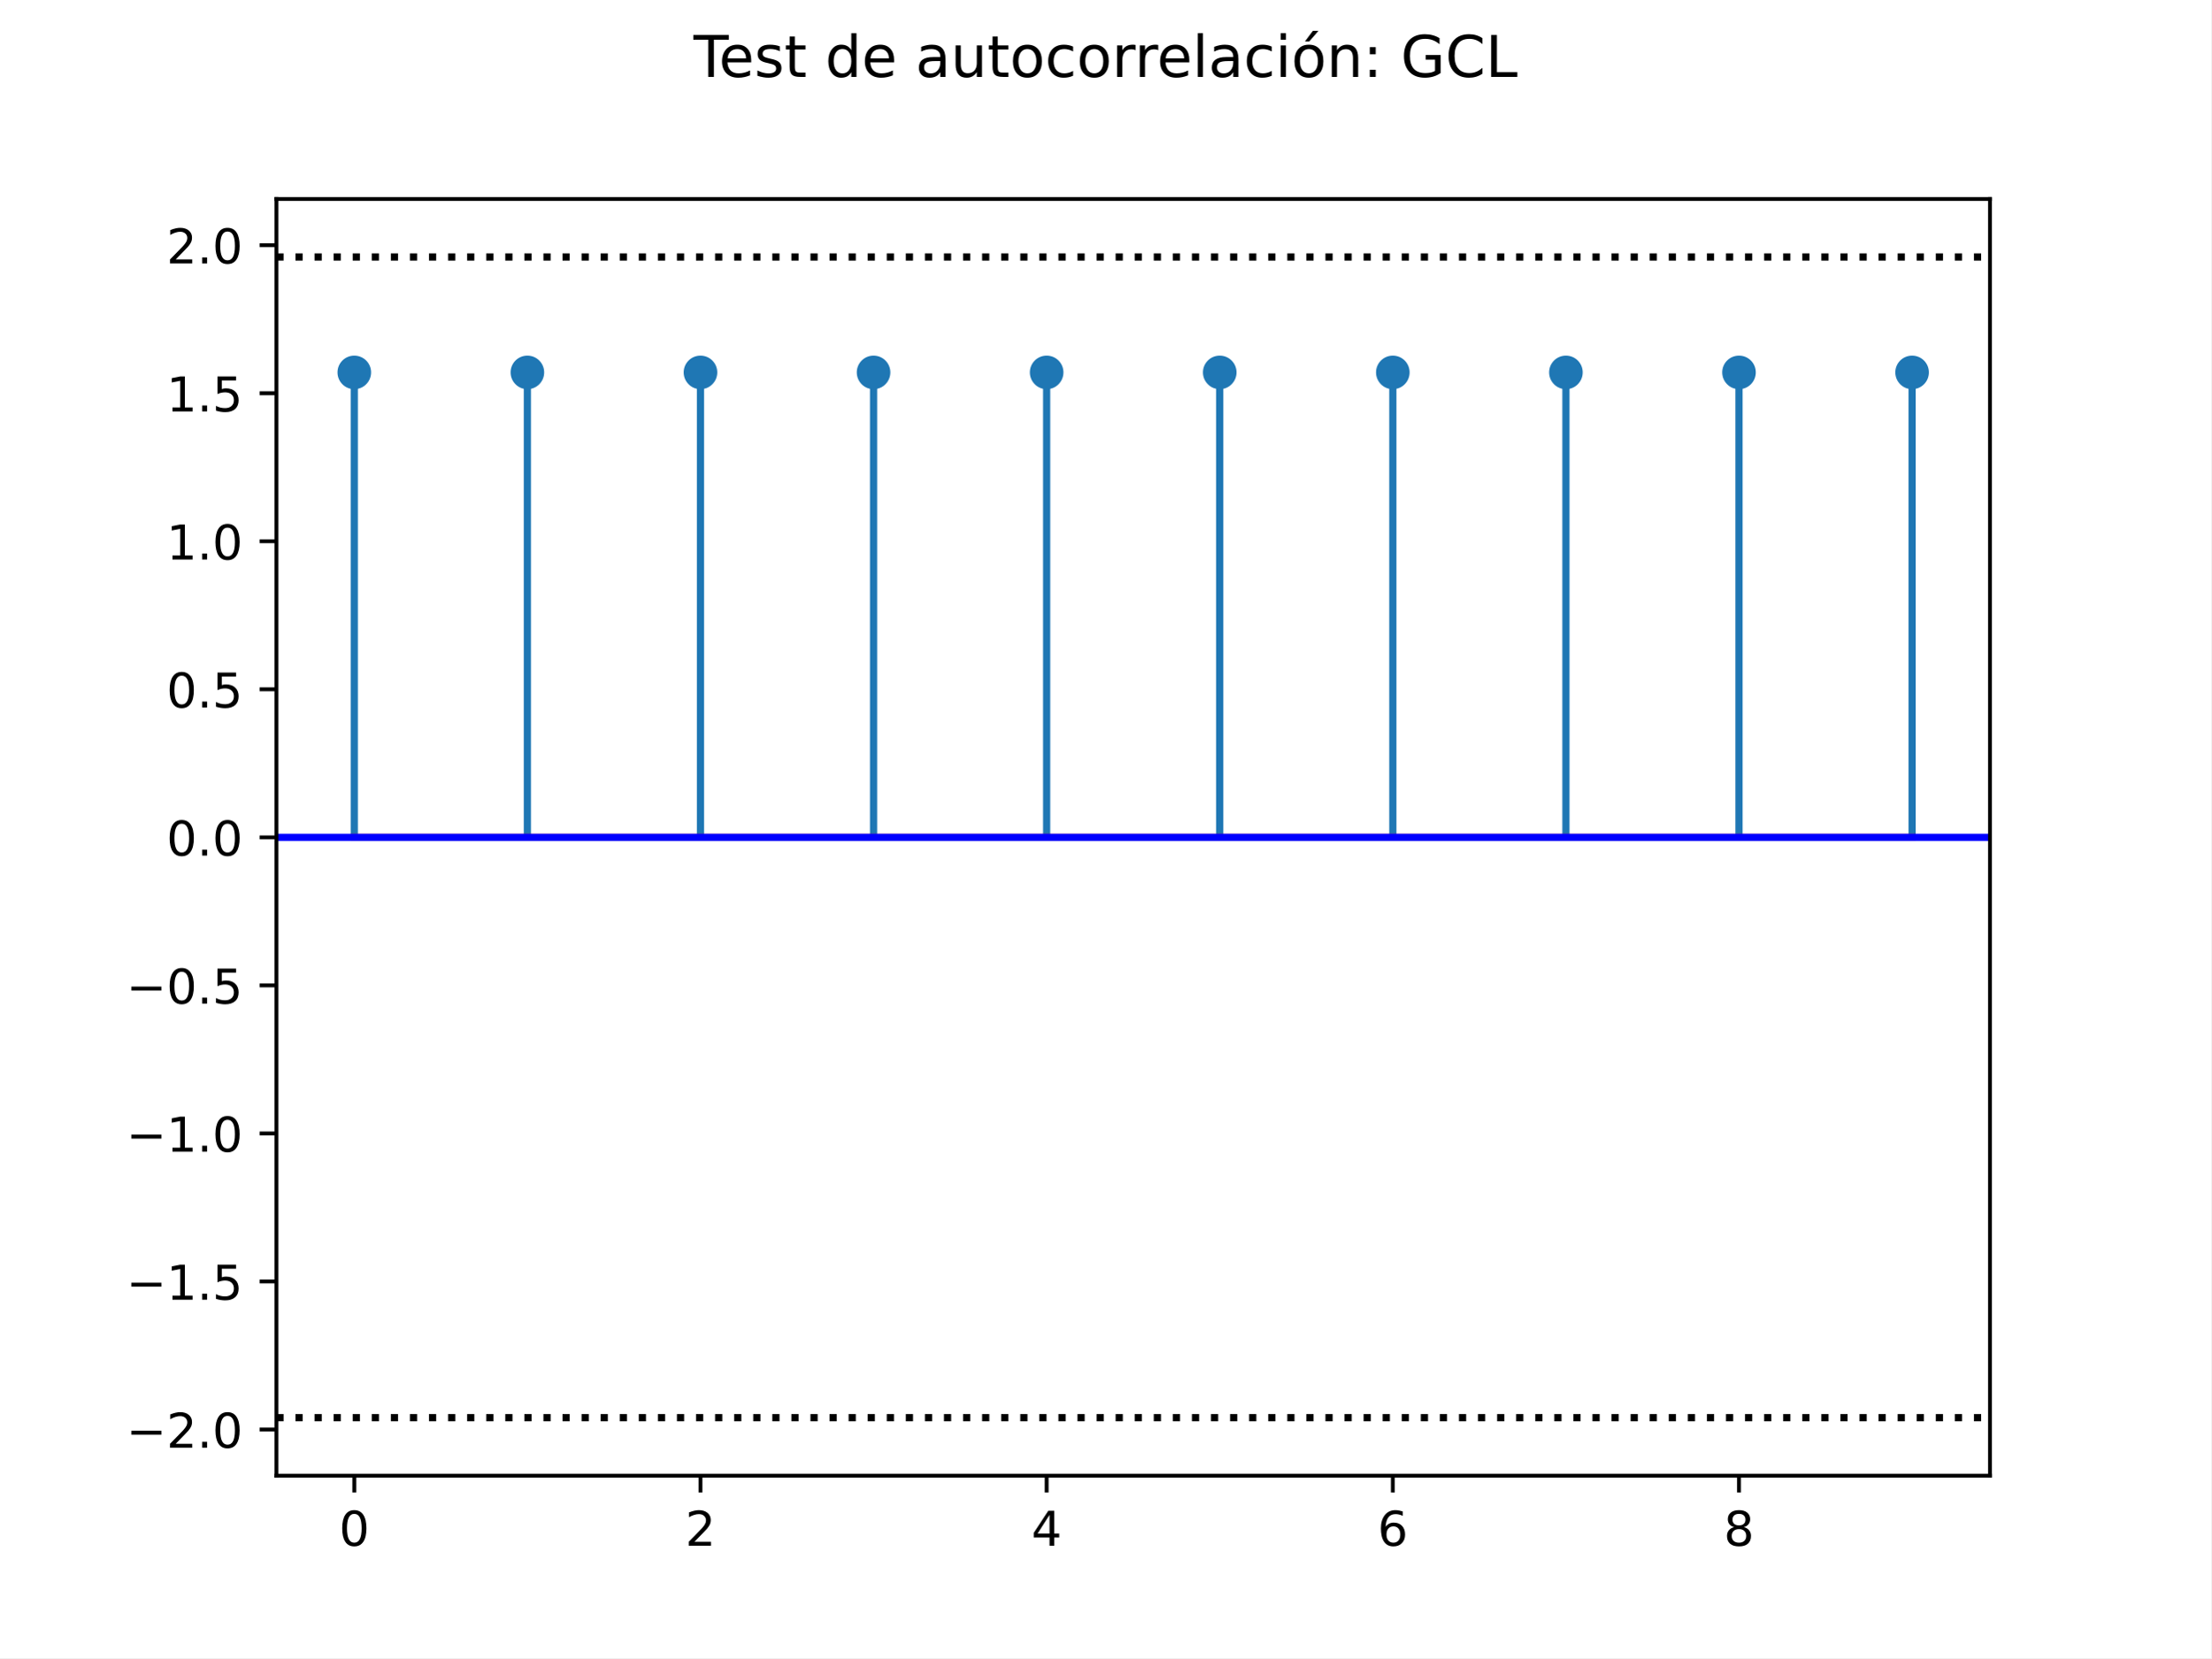
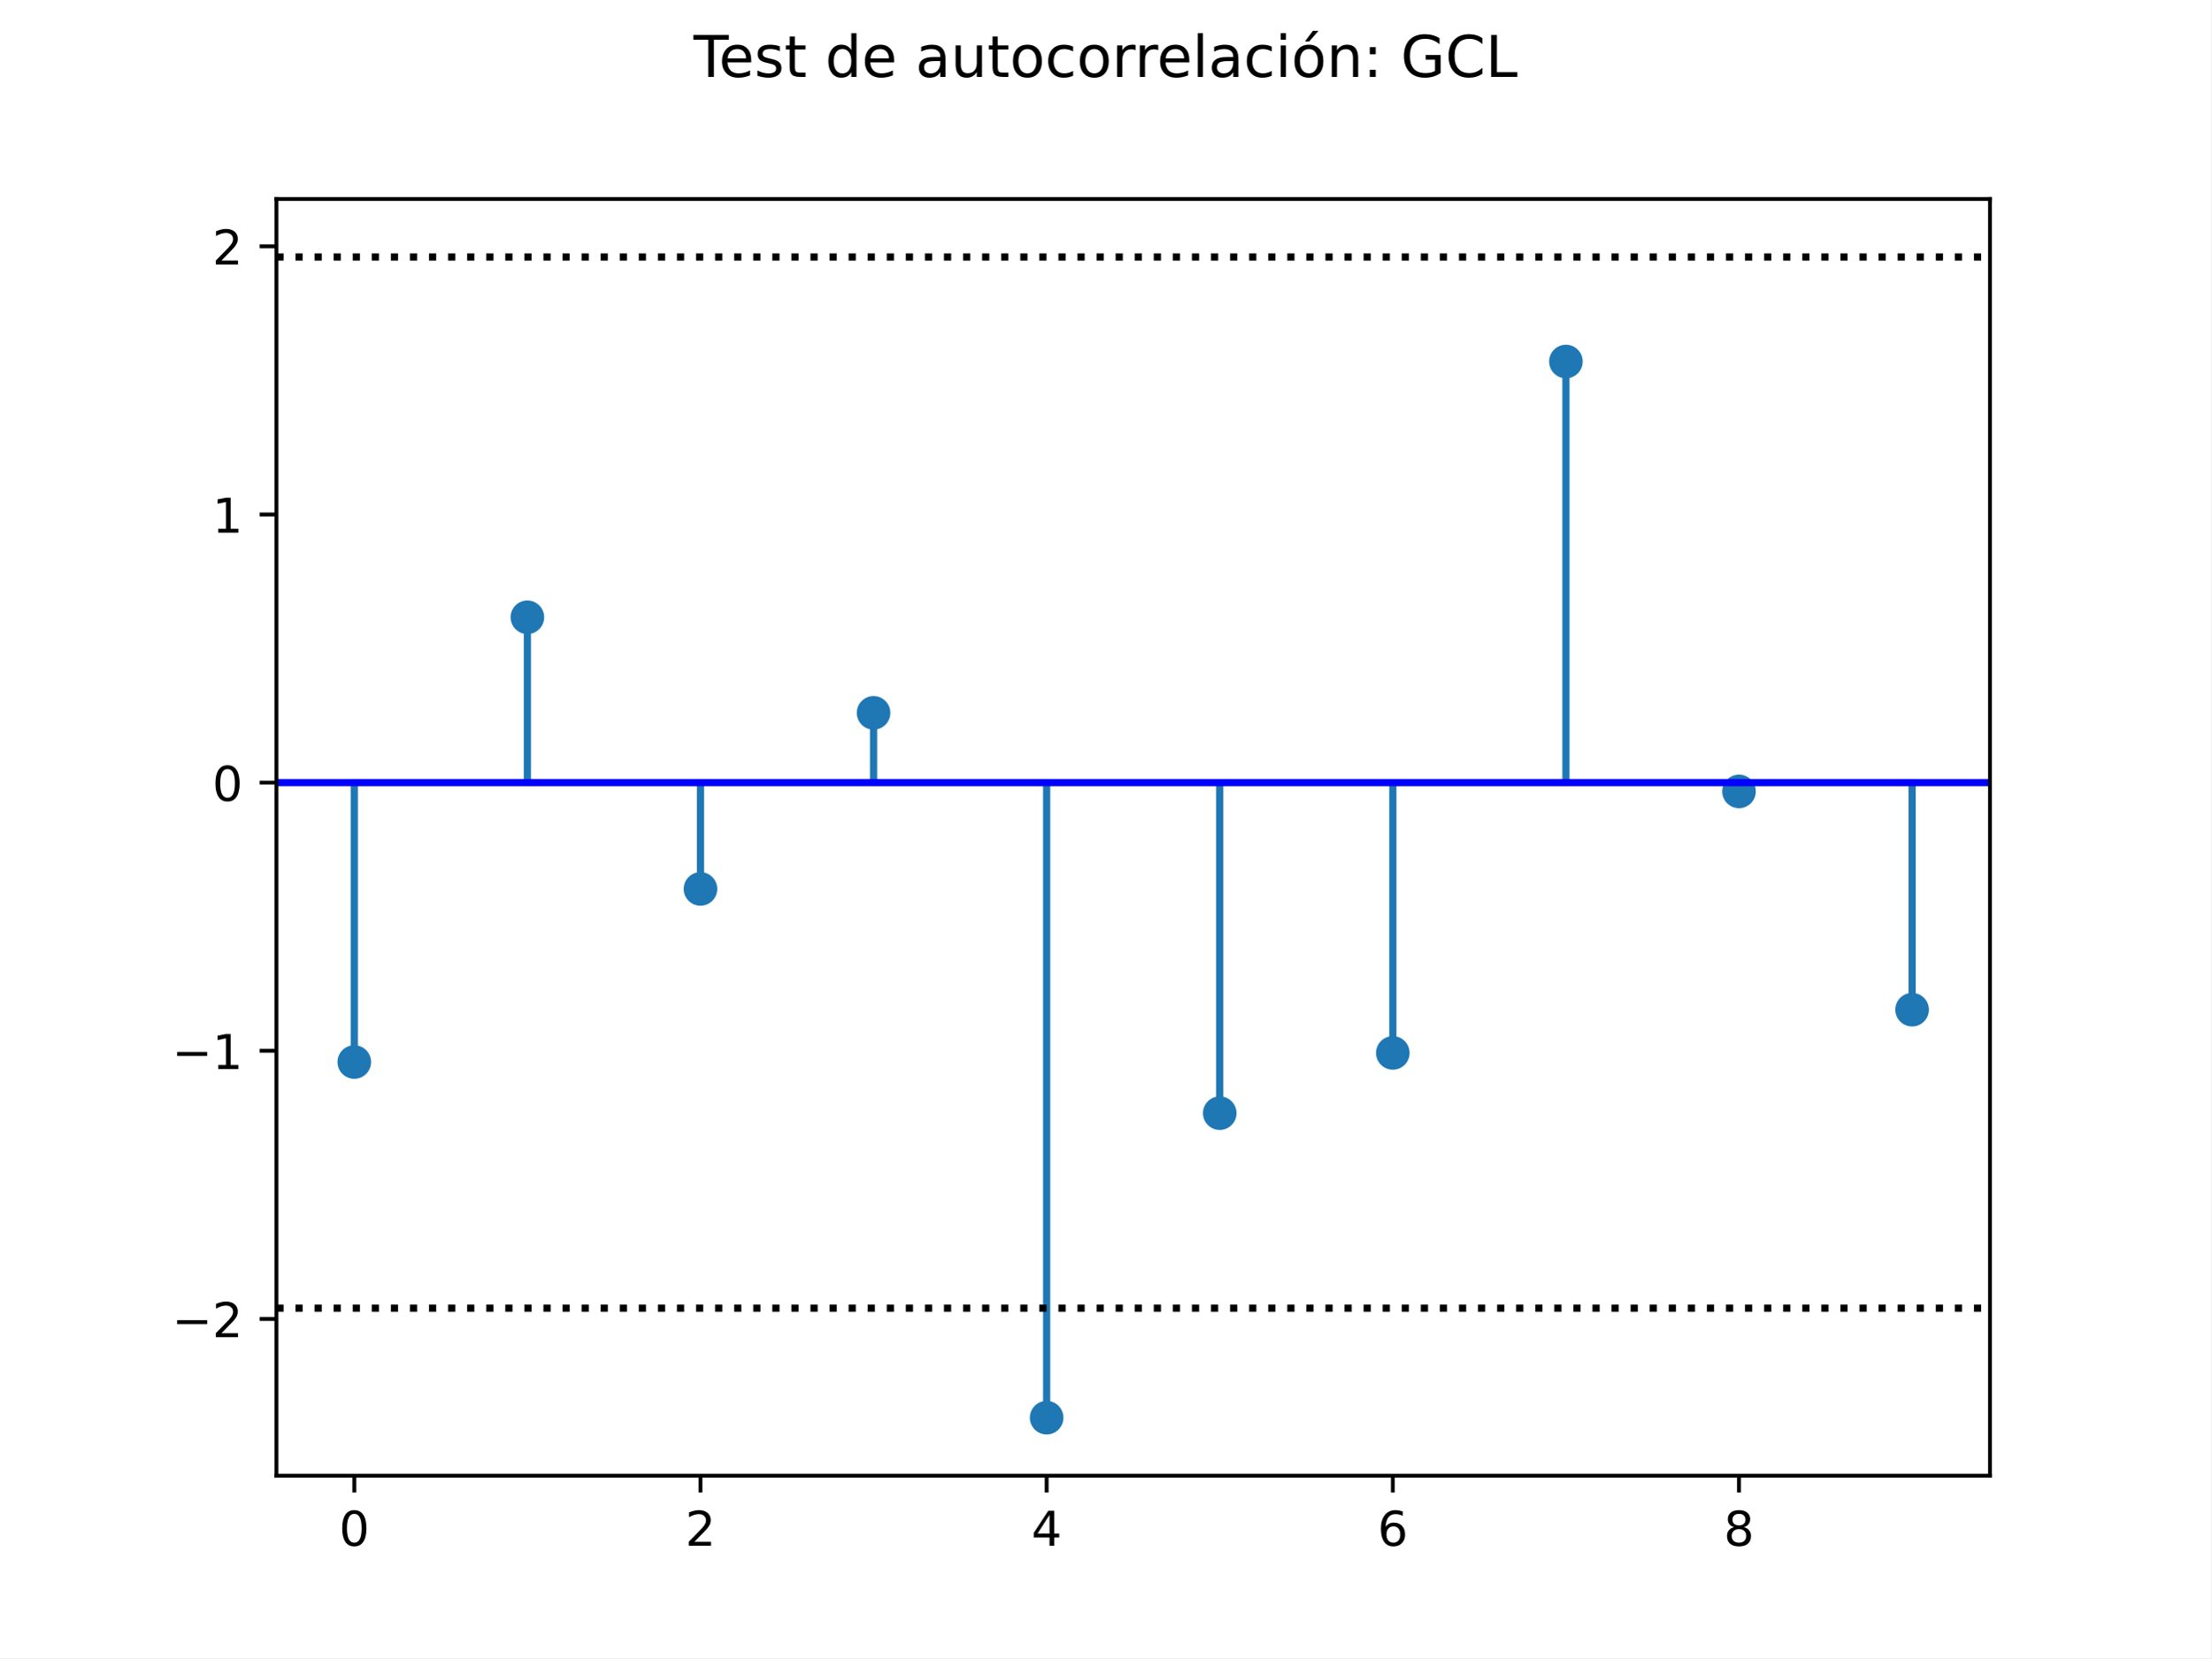
<svg xmlns="http://www.w3.org/2000/svg" xmlns:xlink="http://www.w3.org/1999/xlink" height="345.6pt" version="1.1" viewBox="0 0 460.8 345.6" width="460.8pt">
  <defs>
    <style type="text/css">*{stroke-linecap:butt;stroke-linejoin:round;}</style>
  </defs>
  <g id="figure_1">
    <g id="patch_1">
      <path d="M 0 345.6  L 460.8 345.6  L 460.8 0  L 0 0  z " style="fill:#ffffff;" />
    </g>
    <g id="axes_1">
      <g id="patch_2">
        <path d="M 57.6 307.584  L 414.72 307.584  L 414.72 41.472  L 57.6 41.472  z " style="fill:#ffffff;" />
      </g>
      <g id="matplotlib.axis_1">
        <g id="xtick_1">
          <g id="line2d_1">
            <defs>
-               <path d="M 0 0  L 0 3.5  " id="mb9ec4a4797" style="stroke:#000000;stroke-width:0.8;" />
+               <path d="M 0 0  L 0 3.5  " id="md4f9c36e66" style="stroke:#000000;stroke-width:0.8;" />
            </defs>
            <g>
-               <use style="stroke:#000000;stroke-width:0.8;" x="73.833" xlink:href="#mb9ec4a4797" y="307.584" />
+               <use style="stroke:#000000;stroke-width:0.8;" x="73.833" xlink:href="#md4f9c36e66" y="307.584" />
            </g>
          </g>
          <g id="text_1">
            <g transform="translate(70.65148 322.1824)scale(0.1 -0.1)">
              <defs>
                <path d="M 2034 4250  Q 1547 4250 1301 3770  Q 1056 3291 1056 2328  Q 1056 1369 1301 889  Q 1547 409 2034 409  Q 2525 409 2770 889  Q 3016 1369 3016 2328  Q 3016 3291 2770 3770  Q 2525 4250 2034 4250  z M 2034 4750  Q 2819 4750 3233 4129  Q 3647 3509 3647 2328  Q 3647 1150 3233 529  Q 2819 -91 2034 -91  Q 1250 -91 836 529  Q 422 1150 422 2328  Q 422 3509 836 4129  Q 1250 4750 2034 4750  z " id="DejaVuSans-30" transform="scale(0.015625)" />
              </defs>
              <use xlink:href="#DejaVuSans-30" />
            </g>
          </g>
        </g>
        <g id="xtick_2">
          <g id="line2d_2">
            <g>
-               <use style="stroke:#000000;stroke-width:0.8;" x="145.978" xlink:href="#mb9ec4a4797" y="307.584" />
+               <use style="stroke:#000000;stroke-width:0.8;" x="145.978" xlink:href="#md4f9c36e66" y="307.584" />
            </g>
          </g>
          <g id="text_2">
            <g transform="translate(142.7969 322.1824)scale(0.1 -0.1)">
              <defs>
                <path d="M 1228 531  L 3431 531  L 3431 0  L 469 0  L 469 531  Q 828 903 1448 1529  Q 2069 2156 2228 2338  Q 2531 2678 2651 2914  Q 2772 3150 2772 3378  Q 2772 3750 2511 3984  Q 2250 4219 1831 4219  Q 1534 4219 1204 4116  Q 875 4013 500 3803  L 500 4441  Q 881 4594 1212 4672  Q 1544 4750 1819 4750  Q 2544 4750 2975 4387  Q 3406 4025 3406 3419  Q 3406 3131 3298 2873  Q 3191 2616 2906 2266  Q 2828 2175 2409 1742  Q 1991 1309 1228 531  z " id="DejaVuSans-32" transform="scale(0.015625)" />
              </defs>
              <use xlink:href="#DejaVuSans-32" />
            </g>
          </g>
        </g>
        <g id="xtick_3">
          <g id="line2d_3">
            <g>
-               <use style="stroke:#000000;stroke-width:0.8;" x="218.124" xlink:href="#mb9ec4a4797" y="307.584" />
+               <use style="stroke:#000000;stroke-width:0.8;" x="218.124" xlink:href="#md4f9c36e66" y="307.584" />
            </g>
          </g>
          <g id="text_3">
            <g transform="translate(214.9424 322.1824)scale(0.1 -0.1)">
              <defs>
                <path d="M 2419 4116  L 825 1625  L 2419 1625  L 2419 4116  z M 2253 4666  L 3047 4666  L 3047 1625  L 3713 1625  L 3713 1100  L 3047 1100  L 3047 0  L 2419 0  L 2419 1100  L 313 1100  L 313 1709  L 2253 4666  z " id="DejaVuSans-34" transform="scale(0.015625)" />
              </defs>
              <use xlink:href="#DejaVuSans-34" />
            </g>
          </g>
        </g>
        <g id="xtick_4">
          <g id="line2d_4">
            <g>
-               <use style="stroke:#000000;stroke-width:0.8;" x="290.269" xlink:href="#mb9ec4a4797" y="307.584" />
+               <use style="stroke:#000000;stroke-width:0.8;" x="290.269" xlink:href="#md4f9c36e66" y="307.584" />
            </g>
          </g>
          <g id="text_4">
            <g transform="translate(287.0878 322.1824)scale(0.1 -0.1)">
              <defs>
                <path d="M 2113 2584  Q 1688 2584 1439 2293  Q 1191 2003 1191 1497  Q 1191 994 1439 701  Q 1688 409 2113 409  Q 2538 409 2786 701  Q 3034 994 3034 1497  Q 3034 2003 2786 2293  Q 2538 2584 2113 2584  z M 3366 4563  L 3366 3988  Q 3128 4100 2886 4159  Q 2644 4219 2406 4219  Q 1781 4219 1451 3797  Q 1122 3375 1075 2522  Q 1259 2794 1537 2939  Q 1816 3084 2150 3084  Q 2853 3084 3261 2657  Q 3669 2231 3669 1497  Q 3669 778 3244 343  Q 2819 -91 2113 -91  Q 1303 -91 875 529  Q 447 1150 447 2328  Q 447 3434 972 4092  Q 1497 4750 2381 4750  Q 2619 4750 2861 4703  Q 3103 4656 3366 4563  z " id="DejaVuSans-36" transform="scale(0.015625)" />
              </defs>
              <use xlink:href="#DejaVuSans-36" />
            </g>
          </g>
        </g>
        <g id="xtick_5">
          <g id="line2d_5">
            <g>
-               <use style="stroke:#000000;stroke-width:0.8;" x="362.415" xlink:href="#mb9ec4a4797" y="307.584" />
+               <use style="stroke:#000000;stroke-width:0.8;" x="362.415" xlink:href="#md4f9c36e66" y="307.584" />
            </g>
          </g>
          <g id="text_5">
            <g transform="translate(359.2333 322.1824)scale(0.1 -0.1)">
              <defs>
                <path d="M 2034 2216  Q 1584 2216 1326 1975  Q 1069 1734 1069 1313  Q 1069 891 1326 650  Q 1584 409 2034 409  Q 2484 409 2743 651  Q 3003 894 3003 1313  Q 3003 1734 2745 1975  Q 2488 2216 2034 2216  z M 1403 2484  Q 997 2584 770 2862  Q 544 3141 544 3541  Q 544 4100 942 4425  Q 1341 4750 2034 4750  Q 2731 4750 3128 4425  Q 3525 4100 3525 3541  Q 3525 3141 3298 2862  Q 3072 2584 2669 2484  Q 3125 2378 3379 2068  Q 3634 1759 3634 1313  Q 3634 634 3220 271  Q 2806 -91 2034 -91  Q 1263 -91 848 271  Q 434 634 434 1313  Q 434 1759 690 2068  Q 947 2378 1403 2484  z M 1172 3481  Q 1172 3119 1398 2916  Q 1625 2713 2034 2713  Q 2441 2713 2670 2916  Q 2900 3119 2900 3481  Q 2900 3844 2670 4047  Q 2441 4250 2034 4250  Q 1625 4250 1398 4047  Q 1172 3844 1172 3481  z " id="DejaVuSans-38" transform="scale(0.015625)" />
              </defs>
              <use xlink:href="#DejaVuSans-38" />
            </g>
          </g>
        </g>
      </g>
      <g id="matplotlib.axis_2">
        <g id="ytick_1">
          <g id="line2d_6">
            <defs>
-               <path d="M 0 0  L -3.5 0  " id="mb6d09cb35c" style="stroke:#000000;stroke-width:0.8;" />
+               <path d="M 0 0  L -3.5 0  " id="ma1b825b20a" style="stroke:#000000;stroke-width:0.8;" />
            </defs>
            <g>
-               <use style="stroke:#000000;stroke-width:0.8;" x="57.6" xlink:href="#mb6d09cb35c" y="297.959" />
+               <use style="stroke:#000000;stroke-width:0.8;" x="57.6" xlink:href="#ma1b825b20a" y="274.913" />
            </g>
          </g>
          <g id="text_6">
-             <g transform="translate(26.31719 301.7581)scale(0.1 -0.1)">
+             <g transform="translate(35.85781 278.7117)scale(0.1 -0.1)">
              <defs>
                <path d="M 678 2272  L 4684 2272  L 4684 1741  L 678 1741  L 678 2272  z " id="DejaVuSans-2212" transform="scale(0.015625)" />
-                 <path d="M 684 794  L 1344 794  L 1344 0  L 684 0  L 684 794  z " id="DejaVuSans-2e" transform="scale(0.015625)" />
              </defs>
              <use xlink:href="#DejaVuSans-2212" />
              <use x="83.789" xlink:href="#DejaVuSans-32" />
-               <use x="147.412" xlink:href="#DejaVuSans-2e" />
-               <use x="179.199" xlink:href="#DejaVuSans-30" />
            </g>
          </g>
        </g>
        <g id="ytick_2">
          <g id="line2d_7">
            <g>
-               <use style="stroke:#000000;stroke-width:0.8;" x="57.6" xlink:href="#mb6d09cb35c" y="267.101" />
+               <use style="stroke:#000000;stroke-width:0.8;" x="57.6" xlink:href="#ma1b825b20a" y="219.017" />
            </g>
          </g>
          <g id="text_7">
-             <g transform="translate(26.31719 270.9003)scale(0.1 -0.1)">
+             <g transform="translate(35.85781 222.8161)scale(0.1 -0.1)">
              <defs>
                <path d="M 794 531  L 1825 531  L 1825 4091  L 703 3866  L 703 4441  L 1819 4666  L 2450 4666  L 2450 531  L 3481 531  L 3481 0  L 794 0  L 794 531  z " id="DejaVuSans-31" transform="scale(0.015625)" />
-                 <path d="M 691 4666  L 3169 4666  L 3169 4134  L 1269 4134  L 1269 2991  Q 1406 3038 1543 3061  Q 1681 3084 1819 3084  Q 2600 3084 3056 2656  Q 3513 2228 3513 1497  Q 3513 744 3044 326  Q 2575 -91 1722 -91  Q 1428 -91 1123 -41  Q 819 9 494 109  L 494 744  Q 775 591 1075 516  Q 1375 441 1709 441  Q 2250 441 2565 725  Q 2881 1009 2881 1497  Q 2881 1984 2565 2268  Q 2250 2553 1709 2553  Q 1456 2553 1204 2497  Q 953 2441 691 2322  L 691 4666  z " id="DejaVuSans-35" transform="scale(0.015625)" />
              </defs>
              <use xlink:href="#DejaVuSans-2212" />
              <use x="83.789" xlink:href="#DejaVuSans-31" />
-               <use x="147.412" xlink:href="#DejaVuSans-2e" />
-               <use x="179.199" xlink:href="#DejaVuSans-35" />
            </g>
          </g>
        </g>
        <g id="ytick_3">
          <g id="line2d_8">
            <g>
-               <use style="stroke:#000000;stroke-width:0.8;" x="57.6" xlink:href="#mb6d09cb35c" y="236.243" />
+               <use style="stroke:#000000;stroke-width:0.8;" x="57.6" xlink:href="#ma1b825b20a" y="163.121" />
            </g>
          </g>
          <g id="text_8">
-             <g transform="translate(26.31719 240.0426)scale(0.1 -0.1)">
-               <use xlink:href="#DejaVuSans-2212" />
-               <use x="83.789" xlink:href="#DejaVuSans-31" />
-               <use x="147.412" xlink:href="#DejaVuSans-2e" />
-               <use x="179.199" xlink:href="#DejaVuSans-30" />
+             <g transform="translate(44.2375 166.9206)scale(0.1 -0.1)">
+               <use xlink:href="#DejaVuSans-30" />
            </g>
          </g>
        </g>
        <g id="ytick_4">
          <g id="line2d_9">
            <g>
-               <use style="stroke:#000000;stroke-width:0.8;" x="57.6" xlink:href="#mb6d09cb35c" y="205.386" />
+               <use style="stroke:#000000;stroke-width:0.8;" x="57.6" xlink:href="#ma1b825b20a" y="107.226" />
            </g>
          </g>
          <g id="text_9">
-             <g transform="translate(26.31719 209.1849)scale(0.1 -0.1)">
-               <use xlink:href="#DejaVuSans-2212" />
-               <use x="83.789" xlink:href="#DejaVuSans-30" />
-               <use x="147.412" xlink:href="#DejaVuSans-2e" />
-               <use x="179.199" xlink:href="#DejaVuSans-35" />
+             <g transform="translate(44.2375 111.025)scale(0.1 -0.1)">
+               <use xlink:href="#DejaVuSans-31" />
            </g>
          </g>
        </g>
        <g id="ytick_5">
          <g id="line2d_10">
            <g>
-               <use style="stroke:#000000;stroke-width:0.8;" x="57.6" xlink:href="#mb6d09cb35c" y="174.528" />
+               <use style="stroke:#000000;stroke-width:0.8;" x="57.6" xlink:href="#ma1b825b20a" y="51.33" />
            </g>
          </g>
          <g id="text_10">
-             <g transform="translate(34.69687 178.3272)scale(0.1 -0.1)">
-               <use xlink:href="#DejaVuSans-30" />
-               <use x="63.623" xlink:href="#DejaVuSans-2e" />
-               <use x="95.41" xlink:href="#DejaVuSans-30" />
-             </g>
-           </g>
-         </g>
-         <g id="ytick_6">
-           <g id="line2d_11">
-             <g>
-               <use style="stroke:#000000;stroke-width:0.8;" x="57.6" xlink:href="#mb6d09cb35c" y="143.67" />
-             </g>
-           </g>
-           <g id="text_11">
-             <g transform="translate(34.69687 147.4695)scale(0.1 -0.1)">
-               <use xlink:href="#DejaVuSans-30" />
-               <use x="63.623" xlink:href="#DejaVuSans-2e" />
-               <use x="95.41" xlink:href="#DejaVuSans-35" />
-             </g>
-           </g>
-         </g>
-         <g id="ytick_7">
-           <g id="line2d_12">
-             <g>
-               <use style="stroke:#000000;stroke-width:0.8;" x="57.6" xlink:href="#mb6d09cb35c" y="112.813" />
-             </g>
-           </g>
-           <g id="text_12">
-             <g transform="translate(34.69687 116.6118)scale(0.1 -0.1)">
-               <use xlink:href="#DejaVuSans-31" />
-               <use x="63.623" xlink:href="#DejaVuSans-2e" />
-               <use x="95.41" xlink:href="#DejaVuSans-30" />
-             </g>
-           </g>
-         </g>
-         <g id="ytick_8">
-           <g id="line2d_13">
-             <g>
-               <use style="stroke:#000000;stroke-width:0.8;" x="57.6" xlink:href="#mb6d09cb35c" y="81.955" />
-             </g>
-           </g>
-           <g id="text_13">
-             <g transform="translate(34.69687 85.75409)scale(0.1 -0.1)">
-               <use xlink:href="#DejaVuSans-31" />
-               <use x="63.623" xlink:href="#DejaVuSans-2e" />
-               <use x="95.41" xlink:href="#DejaVuSans-35" />
-             </g>
-           </g>
-         </g>
-         <g id="ytick_9">
-           <g id="line2d_14">
-             <g>
-               <use style="stroke:#000000;stroke-width:0.8;" x="57.6" xlink:href="#mb6d09cb35c" y="51.097" />
-             </g>
-           </g>
-           <g id="text_14">
-             <g transform="translate(34.69687 54.89638)scale(0.1 -0.1)">
+             <g transform="translate(44.2375 55.12938)scale(0.1 -0.1)">
              <use xlink:href="#DejaVuSans-32" />
-               <use x="63.623" xlink:href="#DejaVuSans-2e" />
-               <use x="95.41" xlink:href="#DejaVuSans-30" />
            </g>
          </g>
        </g>
      </g>
      <g id="LineCollection_1">
-         <path clip-path="url(#p293ad321f2)" d="M 73.833 174.528  L 73.833 77.616  " style="fill:none;stroke:#1f77b4;stroke-width:1.5;" />
-         <path clip-path="url(#p293ad321f2)" d="M 109.905 174.528  L 109.905 77.616  " style="fill:none;stroke:#1f77b4;stroke-width:1.5;" />
-         <path clip-path="url(#p293ad321f2)" d="M 145.978 174.528  L 145.978 77.616  " style="fill:none;stroke:#1f77b4;stroke-width:1.5;" />
-         <path clip-path="url(#p293ad321f2)" d="M 182.051 174.528  L 182.051 77.616  " style="fill:none;stroke:#1f77b4;stroke-width:1.5;" />
-         <path clip-path="url(#p293ad321f2)" d="M 218.124 174.528  L 218.124 77.616  " style="fill:none;stroke:#1f77b4;stroke-width:1.5;" />
-         <path clip-path="url(#p293ad321f2)" d="M 254.196 174.528  L 254.196 77.616  " style="fill:none;stroke:#1f77b4;stroke-width:1.5;" />
-         <path clip-path="url(#p293ad321f2)" d="M 290.269 174.528  L 290.269 77.616  " style="fill:none;stroke:#1f77b4;stroke-width:1.5;" />
-         <path clip-path="url(#p293ad321f2)" d="M 326.342 174.528  L 326.342 77.616  " style="fill:none;stroke:#1f77b4;stroke-width:1.5;" />
-         <path clip-path="url(#p293ad321f2)" d="M 362.415 174.528  L 362.415 77.616  " style="fill:none;stroke:#1f77b4;stroke-width:1.5;" />
-         <path clip-path="url(#p293ad321f2)" d="M 398.487 174.528  L 398.487 77.616  " style="fill:none;stroke:#1f77b4;stroke-width:1.5;" />
+         <path clip-path="url(#p8a8a9fdd7f)" d="M 73.833 163.121  L 73.833 221.36  " style="fill:none;stroke:#1f77b4;stroke-width:1.5;" />
+         <path clip-path="url(#p8a8a9fdd7f)" d="M 109.905 163.121  L 109.905 128.656  " style="fill:none;stroke:#1f77b4;stroke-width:1.5;" />
+         <path clip-path="url(#p8a8a9fdd7f)" d="M 145.978 163.121  L 145.978 185.281  " style="fill:none;stroke:#1f77b4;stroke-width:1.5;" />
+         <path clip-path="url(#p8a8a9fdd7f)" d="M 182.051 163.121  L 182.051 148.579  " style="fill:none;stroke:#1f77b4;stroke-width:1.5;" />
+         <path clip-path="url(#p8a8a9fdd7f)" d="M 218.124 163.121  L 218.124 295.488  " style="fill:none;stroke:#1f77b4;stroke-width:1.5;" />
+         <path clip-path="url(#p8a8a9fdd7f)" d="M 254.196 163.121  L 254.196 232.017  " style="fill:none;stroke:#1f77b4;stroke-width:1.5;" />
+         <path clip-path="url(#p8a8a9fdd7f)" d="M 290.269 163.121  L 290.269 219.461  " style="fill:none;stroke:#1f77b4;stroke-width:1.5;" />
+         <path clip-path="url(#p8a8a9fdd7f)" d="M 326.342 163.121  L 326.342 75.349  " style="fill:none;stroke:#1f77b4;stroke-width:1.5;" />
+         <path clip-path="url(#p8a8a9fdd7f)" d="M 362.415 163.121  L 362.415 164.955  " style="fill:none;stroke:#1f77b4;stroke-width:1.5;" />
+         <path clip-path="url(#p8a8a9fdd7f)" d="M 398.487 163.121  L 398.487 210.451  " style="fill:none;stroke:#1f77b4;stroke-width:1.5;" />
+       </g>
+       <g id="line2d_11">
+         <defs>
+           <path d="M 0 3  C 0.796 3 1.559 2.684 2.121 2.121  C 2.684 1.559 3 0.796 3 0  C 3 -0.796 2.684 -1.559 2.121 -2.121  C 1.559 -2.684 0.796 -3 0 -3  C -0.796 -3 -1.559 -2.684 -2.121 -2.121  C -2.684 -1.559 -3 -0.796 -3 0  C -3 0.796 -2.684 1.559 -2.121 2.121  C -1.559 2.684 -0.796 3 0 3  z " id="m873138b32d" style="stroke:#1f77b4;" />
+         </defs>
+         <g clip-path="url(#p8a8a9fdd7f)">
+           <use style="fill:#1f77b4;stroke:#1f77b4;" x="73.833" xlink:href="#m873138b32d" y="221.36" />
+           <use style="fill:#1f77b4;stroke:#1f77b4;" x="109.905" xlink:href="#m873138b32d" y="128.656" />
+           <use style="fill:#1f77b4;stroke:#1f77b4;" x="145.978" xlink:href="#m873138b32d" y="185.281" />
+           <use style="fill:#1f77b4;stroke:#1f77b4;" x="182.051" xlink:href="#m873138b32d" y="148.579" />
+           <use style="fill:#1f77b4;stroke:#1f77b4;" x="218.124" xlink:href="#m873138b32d" y="295.488" />
+           <use style="fill:#1f77b4;stroke:#1f77b4;" x="254.196" xlink:href="#m873138b32d" y="232.017" />
+           <use style="fill:#1f77b4;stroke:#1f77b4;" x="290.269" xlink:href="#m873138b32d" y="219.461" />
+           <use style="fill:#1f77b4;stroke:#1f77b4;" x="326.342" xlink:href="#m873138b32d" y="75.349" />
+           <use style="fill:#1f77b4;stroke:#1f77b4;" x="362.415" xlink:href="#m873138b32d" y="164.955" />
+           <use style="fill:#1f77b4;stroke:#1f77b4;" x="398.487" xlink:href="#m873138b32d" y="210.451" />
+         </g>
+       </g>
+       <g id="line2d_12">
+         <path clip-path="url(#p8a8a9fdd7f)" d="M 73.833 163.121  L 398.487 163.121  " style="fill:none;stroke:#d62728;stroke-linecap:square;stroke-width:1.5;" />
+       </g>
+       <g id="line2d_13">
+         <path clip-path="url(#p8a8a9fdd7f)" d="M 57.6 272.675  L 461.8 272.675  " style="fill:none;stroke:#000000;stroke-dasharray:1.5,2.475;stroke-dashoffset:0;stroke-width:1.5;" />
+       </g>
+       <g id="line2d_14">
+         <path clip-path="url(#p8a8a9fdd7f)" d="M 57.6 53.568  L 461.8 53.568  " style="fill:none;stroke:#000000;stroke-dasharray:1.5,2.475;stroke-dashoffset:0;stroke-width:1.5;" />
      </g>
      <g id="line2d_15">
-         <defs>
-           <path d="M 0 3  C 0.796 3 1.559 2.684 2.121 2.121  C 2.684 1.559 3 0.796 3 0  C 3 -0.796 2.684 -1.559 2.121 -2.121  C 1.559 -2.684 0.796 -3 0 -3  C -0.796 -3 -1.559 -2.684 -2.121 -2.121  C -2.684 -1.559 -3 -0.796 -3 0  C -3 0.796 -2.684 1.559 -2.121 2.121  C -1.559 2.684 -0.796 3 0 3  z " id="m0541f2b355" style="stroke:#1f77b4;" />
-         </defs>
-         <g clip-path="url(#p293ad321f2)">
-           <use style="fill:#1f77b4;stroke:#1f77b4;" x="73.833" xlink:href="#m0541f2b355" y="77.616" />
-           <use style="fill:#1f77b4;stroke:#1f77b4;" x="109.905" xlink:href="#m0541f2b355" y="77.616" />
-           <use style="fill:#1f77b4;stroke:#1f77b4;" x="145.978" xlink:href="#m0541f2b355" y="77.616" />
-           <use style="fill:#1f77b4;stroke:#1f77b4;" x="182.051" xlink:href="#m0541f2b355" y="77.616" />
-           <use style="fill:#1f77b4;stroke:#1f77b4;" x="218.124" xlink:href="#m0541f2b355" y="77.616" />
-           <use style="fill:#1f77b4;stroke:#1f77b4;" x="254.196" xlink:href="#m0541f2b355" y="77.616" />
-           <use style="fill:#1f77b4;stroke:#1f77b4;" x="290.269" xlink:href="#m0541f2b355" y="77.616" />
-           <use style="fill:#1f77b4;stroke:#1f77b4;" x="326.342" xlink:href="#m0541f2b355" y="77.616" />
-           <use style="fill:#1f77b4;stroke:#1f77b4;" x="362.415" xlink:href="#m0541f2b355" y="77.616" />
-           <use style="fill:#1f77b4;stroke:#1f77b4;" x="398.487" xlink:href="#m0541f2b355" y="77.616" />
-         </g>
-       </g>
-       <g id="line2d_16">
-         <path clip-path="url(#p293ad321f2)" d="M 73.833 174.528  L 398.487 174.528  " style="fill:none;stroke:#d62728;stroke-linecap:square;stroke-width:1.5;" />
-       </g>
-       <g id="line2d_17">
-         <path clip-path="url(#p293ad321f2)" d="M 57.6 295.488  L 461.8 295.488  " style="fill:none;stroke:#000000;stroke-dasharray:1.5,2.475;stroke-dashoffset:0;stroke-width:1.5;" />
-       </g>
-       <g id="line2d_18">
-         <path clip-path="url(#p293ad321f2)" d="M 57.6 53.568  L 461.8 53.568  " style="fill:none;stroke:#000000;stroke-dasharray:1.5,2.475;stroke-dashoffset:0;stroke-width:1.5;" />
-       </g>
-       <g id="line2d_19">
-         <path clip-path="url(#p293ad321f2)" d="M 57.6 174.528  L 461.8 174.528  " style="fill:none;stroke:#0000ff;stroke-linecap:square;stroke-width:1.5;" />
+         <path clip-path="url(#p8a8a9fdd7f)" d="M 57.6 163.121  L 461.8 163.121  " style="fill:none;stroke:#0000ff;stroke-linecap:square;stroke-width:1.5;" />
      </g>
      <g id="patch_3">
        <path d="M 57.6 307.584  L 57.6 41.472  " style="fill:none;stroke:#000000;stroke-linecap:square;stroke-linejoin:miter;stroke-width:0.8;" />
      </g>
      <g id="patch_4">
        <path d="M 414.72 307.584  L 414.72 41.472  " style="fill:none;stroke:#000000;stroke-linecap:square;stroke-linejoin:miter;stroke-width:0.8;" />
      </g>
      <g id="patch_5">
        <path d="M 57.6 307.584  L 414.72 307.584  " style="fill:none;stroke:#000000;stroke-linecap:square;stroke-linejoin:miter;stroke-width:0.8;" />
      </g>
      <g id="patch_6">
        <path d="M 57.6 41.472  L 414.72 41.472  " style="fill:none;stroke:#000000;stroke-linecap:square;stroke-linejoin:miter;stroke-width:0.8;" />
      </g>
    </g>
-     <g id="text_15">
+     <g id="text_11">
      <g transform="translate(144.5194 16.03013)scale(0.12 -0.12)">
        <defs>
          <path d="M -19 4666  L 3928 4666  L 3928 4134  L 2272 4134  L 2272 0  L 1638 0  L 1638 4134  L -19 4134  L -19 4666  z " id="DejaVuSans-54" transform="scale(0.015625)" />
          <path d="M 3597 1894  L 3597 1613  L 953 1613  Q 991 1019 1311 708  Q 1631 397 2203 397  Q 2534 397 2845 478  Q 3156 559 3463 722  L 3463 178  Q 3153 47 2828 -22  Q 2503 -91 2169 -91  Q 1331 -91 842 396  Q 353 884 353 1716  Q 353 2575 817 3079  Q 1281 3584 2069 3584  Q 2775 3584 3186 3129  Q 3597 2675 3597 1894  z M 3022 2063  Q 3016 2534 2758 2815  Q 2500 3097 2075 3097  Q 1594 3097 1305 2825  Q 1016 2553 972 2059  L 3022 2063  z " id="DejaVuSans-65" transform="scale(0.015625)" />
          <path d="M 2834 3397  L 2834 2853  Q 2591 2978 2328 3040  Q 2066 3103 1784 3103  Q 1356 3103 1142 2972  Q 928 2841 928 2578  Q 928 2378 1081 2264  Q 1234 2150 1697 2047  L 1894 2003  Q 2506 1872 2764 1633  Q 3022 1394 3022 966  Q 3022 478 2636 193  Q 2250 -91 1575 -91  Q 1294 -91 989 -36  Q 684 19 347 128  L 347 722  Q 666 556 975 473  Q 1284 391 1588 391  Q 1994 391 2212 530  Q 2431 669 2431 922  Q 2431 1156 2273 1281  Q 2116 1406 1581 1522  L 1381 1569  Q 847 1681 609 1914  Q 372 2147 372 2553  Q 372 3047 722 3315  Q 1072 3584 1716 3584  Q 2034 3584 2315 3537  Q 2597 3491 2834 3397  z " id="DejaVuSans-73" transform="scale(0.015625)" />
          <path d="M 1172 4494  L 1172 3500  L 2356 3500  L 2356 3053  L 1172 3053  L 1172 1153  Q 1172 725 1289 603  Q 1406 481 1766 481  L 2356 481  L 2356 0  L 1766 0  Q 1100 0 847 248  Q 594 497 594 1153  L 594 3053  L 172 3053  L 172 3500  L 594 3500  L 594 4494  L 1172 4494  z " id="DejaVuSans-74" transform="scale(0.015625)" />
          <path id="DejaVuSans-20" transform="scale(0.015625)" />
          <path d="M 2906 2969  L 2906 4863  L 3481 4863  L 3481 0  L 2906 0  L 2906 525  Q 2725 213 2448 61  Q 2172 -91 1784 -91  Q 1150 -91 751 415  Q 353 922 353 1747  Q 353 2572 751 3078  Q 1150 3584 1784 3584  Q 2172 3584 2448 3432  Q 2725 3281 2906 2969  z M 947 1747  Q 947 1113 1208 752  Q 1469 391 1925 391  Q 2381 391 2643 752  Q 2906 1113 2906 1747  Q 2906 2381 2643 2742  Q 2381 3103 1925 3103  Q 1469 3103 1208 2742  Q 947 2381 947 1747  z " id="DejaVuSans-64" transform="scale(0.015625)" />
          <path d="M 2194 1759  Q 1497 1759 1228 1600  Q 959 1441 959 1056  Q 959 750 1161 570  Q 1363 391 1709 391  Q 2188 391 2477 730  Q 2766 1069 2766 1631  L 2766 1759  L 2194 1759  z M 3341 1997  L 3341 0  L 2766 0  L 2766 531  Q 2569 213 2275 61  Q 1981 -91 1556 -91  Q 1019 -91 701 211  Q 384 513 384 1019  Q 384 1609 779 1909  Q 1175 2209 1959 2209  L 2766 2209  L 2766 2266  Q 2766 2663 2505 2880  Q 2244 3097 1772 3097  Q 1472 3097 1187 3025  Q 903 2953 641 2809  L 641 3341  Q 956 3463 1253 3523  Q 1550 3584 1831 3584  Q 2591 3584 2966 3190  Q 3341 2797 3341 1997  z " id="DejaVuSans-61" transform="scale(0.015625)" />
          <path d="M 544 1381  L 544 3500  L 1119 3500  L 1119 1403  Q 1119 906 1312 657  Q 1506 409 1894 409  Q 2359 409 2629 706  Q 2900 1003 2900 1516  L 2900 3500  L 3475 3500  L 3475 0  L 2900 0  L 2900 538  Q 2691 219 2414 64  Q 2138 -91 1772 -91  Q 1169 -91 856 284  Q 544 659 544 1381  z M 1991 3584  L 1991 3584  z " id="DejaVuSans-75" transform="scale(0.015625)" />
          <path d="M 1959 3097  Q 1497 3097 1228 2736  Q 959 2375 959 1747  Q 959 1119 1226 758  Q 1494 397 1959 397  Q 2419 397 2687 759  Q 2956 1122 2956 1747  Q 2956 2369 2687 2733  Q 2419 3097 1959 3097  z M 1959 3584  Q 2709 3584 3137 3096  Q 3566 2609 3566 1747  Q 3566 888 3137 398  Q 2709 -91 1959 -91  Q 1206 -91 779 398  Q 353 888 353 1747  Q 353 2609 779 3096  Q 1206 3584 1959 3584  z " id="DejaVuSans-6f" transform="scale(0.015625)" />
          <path d="M 3122 3366  L 3122 2828  Q 2878 2963 2633 3030  Q 2388 3097 2138 3097  Q 1578 3097 1268 2742  Q 959 2388 959 1747  Q 959 1106 1268 751  Q 1578 397 2138 397  Q 2388 397 2633 464  Q 2878 531 3122 666  L 3122 134  Q 2881 22 2623 -34  Q 2366 -91 2075 -91  Q 1284 -91 818 406  Q 353 903 353 1747  Q 353 2603 823 3093  Q 1294 3584 2113 3584  Q 2378 3584 2631 3529  Q 2884 3475 3122 3366  z " id="DejaVuSans-63" transform="scale(0.015625)" />
          <path d="M 2631 2963  Q 2534 3019 2420 3045  Q 2306 3072 2169 3072  Q 1681 3072 1420 2755  Q 1159 2438 1159 1844  L 1159 0  L 581 0  L 581 3500  L 1159 3500  L 1159 2956  Q 1341 3275 1631 3429  Q 1922 3584 2338 3584  Q 2397 3584 2469 3576  Q 2541 3569 2628 3553  L 2631 2963  z " id="DejaVuSans-72" transform="scale(0.015625)" />
          <path d="M 603 4863  L 1178 4863  L 1178 0  L 603 0  L 603 4863  z " id="DejaVuSans-6c" transform="scale(0.015625)" />
          <path d="M 603 3500  L 1178 3500  L 1178 0  L 603 0  L 603 3500  z M 603 4863  L 1178 4863  L 1178 4134  L 603 4134  L 603 4863  z " id="DejaVuSans-69" transform="scale(0.015625)" />
          <path d="M 1959 3097  Q 1497 3097 1228 2736  Q 959 2375 959 1747  Q 959 1119 1226 758  Q 1494 397 1959 397  Q 2419 397 2687 759  Q 2956 1122 2956 1747  Q 2956 2369 2687 2733  Q 2419 3097 1959 3097  z M 1959 3584  Q 2709 3584 3137 3096  Q 3566 2609 3566 1747  Q 3566 888 3137 398  Q 2709 -91 1959 -91  Q 1206 -91 779 398  Q 353 888 353 1747  Q 353 2609 779 3096  Q 1206 3584 1959 3584  z M 2394 5119  L 3016 5119  L 1998 3944  L 1519 3944  L 2394 5119  z " id="DejaVuSans-f3" transform="scale(0.015625)" />
          <path d="M 3513 2113  L 3513 0  L 2938 0  L 2938 2094  Q 2938 2591 2744 2837  Q 2550 3084 2163 3084  Q 1697 3084 1428 2787  Q 1159 2491 1159 1978  L 1159 0  L 581 0  L 581 3500  L 1159 3500  L 1159 2956  Q 1366 3272 1645 3428  Q 1925 3584 2291 3584  Q 2894 3584 3203 3211  Q 3513 2838 3513 2113  z " id="DejaVuSans-6e" transform="scale(0.015625)" />
          <path d="M 750 794  L 1409 794  L 1409 0  L 750 0  L 750 794  z M 750 3309  L 1409 3309  L 1409 2516  L 750 2516  L 750 3309  z " id="DejaVuSans-3a" transform="scale(0.015625)" />
          <path d="M 3809 666  L 3809 1919  L 2778 1919  L 2778 2438  L 4434 2438  L 4434 434  Q 4069 175 3628 42  Q 3188 -91 2688 -91  Q 1594 -91 976 548  Q 359 1188 359 2328  Q 359 3472 976 4111  Q 1594 4750 2688 4750  Q 3144 4750 3555 4637  Q 3966 4525 4313 4306  L 4313 3634  Q 3963 3931 3569 4081  Q 3175 4231 2741 4231  Q 1884 4231 1454 3753  Q 1025 3275 1025 2328  Q 1025 1384 1454 906  Q 1884 428 2741 428  Q 3075 428 3337 486  Q 3600 544 3809 666  z " id="DejaVuSans-47" transform="scale(0.015625)" />
          <path d="M 4122 4306  L 4122 3641  Q 3803 3938 3442 4084  Q 3081 4231 2675 4231  Q 1875 4231 1450 3742  Q 1025 3253 1025 2328  Q 1025 1406 1450 917  Q 1875 428 2675 428  Q 3081 428 3442 575  Q 3803 722 4122 1019  L 4122 359  Q 3791 134 3420 21  Q 3050 -91 2638 -91  Q 1578 -91 968 557  Q 359 1206 359 2328  Q 359 3453 968 4101  Q 1578 4750 2638 4750  Q 3056 4750 3426 4639  Q 3797 4528 4122 4306  z " id="DejaVuSans-43" transform="scale(0.015625)" />
          <path d="M 628 4666  L 1259 4666  L 1259 531  L 3531 531  L 3531 0  L 628 0  L 628 4666  z " id="DejaVuSans-4c" transform="scale(0.015625)" />
        </defs>
        <use xlink:href="#DejaVuSans-54" />
        <use x="44.084" xlink:href="#DejaVuSans-65" />
        <use x="105.607" xlink:href="#DejaVuSans-73" />
        <use x="157.707" xlink:href="#DejaVuSans-74" />
        <use x="196.916" xlink:href="#DejaVuSans-20" />
        <use x="228.703" xlink:href="#DejaVuSans-64" />
        <use x="292.18" xlink:href="#DejaVuSans-65" />
        <use x="353.703" xlink:href="#DejaVuSans-20" />
        <use x="385.49" xlink:href="#DejaVuSans-61" />
        <use x="446.77" xlink:href="#DejaVuSans-75" />
        <use x="510.148" xlink:href="#DejaVuSans-74" />
        <use x="549.357" xlink:href="#DejaVuSans-6f" />
        <use x="610.539" xlink:href="#DejaVuSans-63" />
        <use x="665.52" xlink:href="#DejaVuSans-6f" />
        <use x="726.701" xlink:href="#DejaVuSans-72" />
        <use x="766.064" xlink:href="#DejaVuSans-72" />
        <use x="804.928" xlink:href="#DejaVuSans-65" />
        <use x="866.451" xlink:href="#DejaVuSans-6c" />
        <use x="894.234" xlink:href="#DejaVuSans-61" />
        <use x="955.514" xlink:href="#DejaVuSans-63" />
        <use x="1010.494" xlink:href="#DejaVuSans-69" />
        <use x="1038.277" xlink:href="#DejaVuSans-f3" />
        <use x="1099.459" xlink:href="#DejaVuSans-6e" />
        <use x="1162.838" xlink:href="#DejaVuSans-3a" />
        <use x="1196.529" xlink:href="#DejaVuSans-20" />
        <use x="1228.316" xlink:href="#DejaVuSans-47" />
        <use x="1305.807" xlink:href="#DejaVuSans-43" />
        <use x="1375.631" xlink:href="#DejaVuSans-4c" />
      </g>
    </g>
  </g>
  <defs>
-     <clipPath id="p293ad321f2">
+     <clipPath id="p8a8a9fdd7f">
      <rect height="266.112" width="357.12" x="57.6" y="41.472" />
    </clipPath>
  </defs>
</svg>
